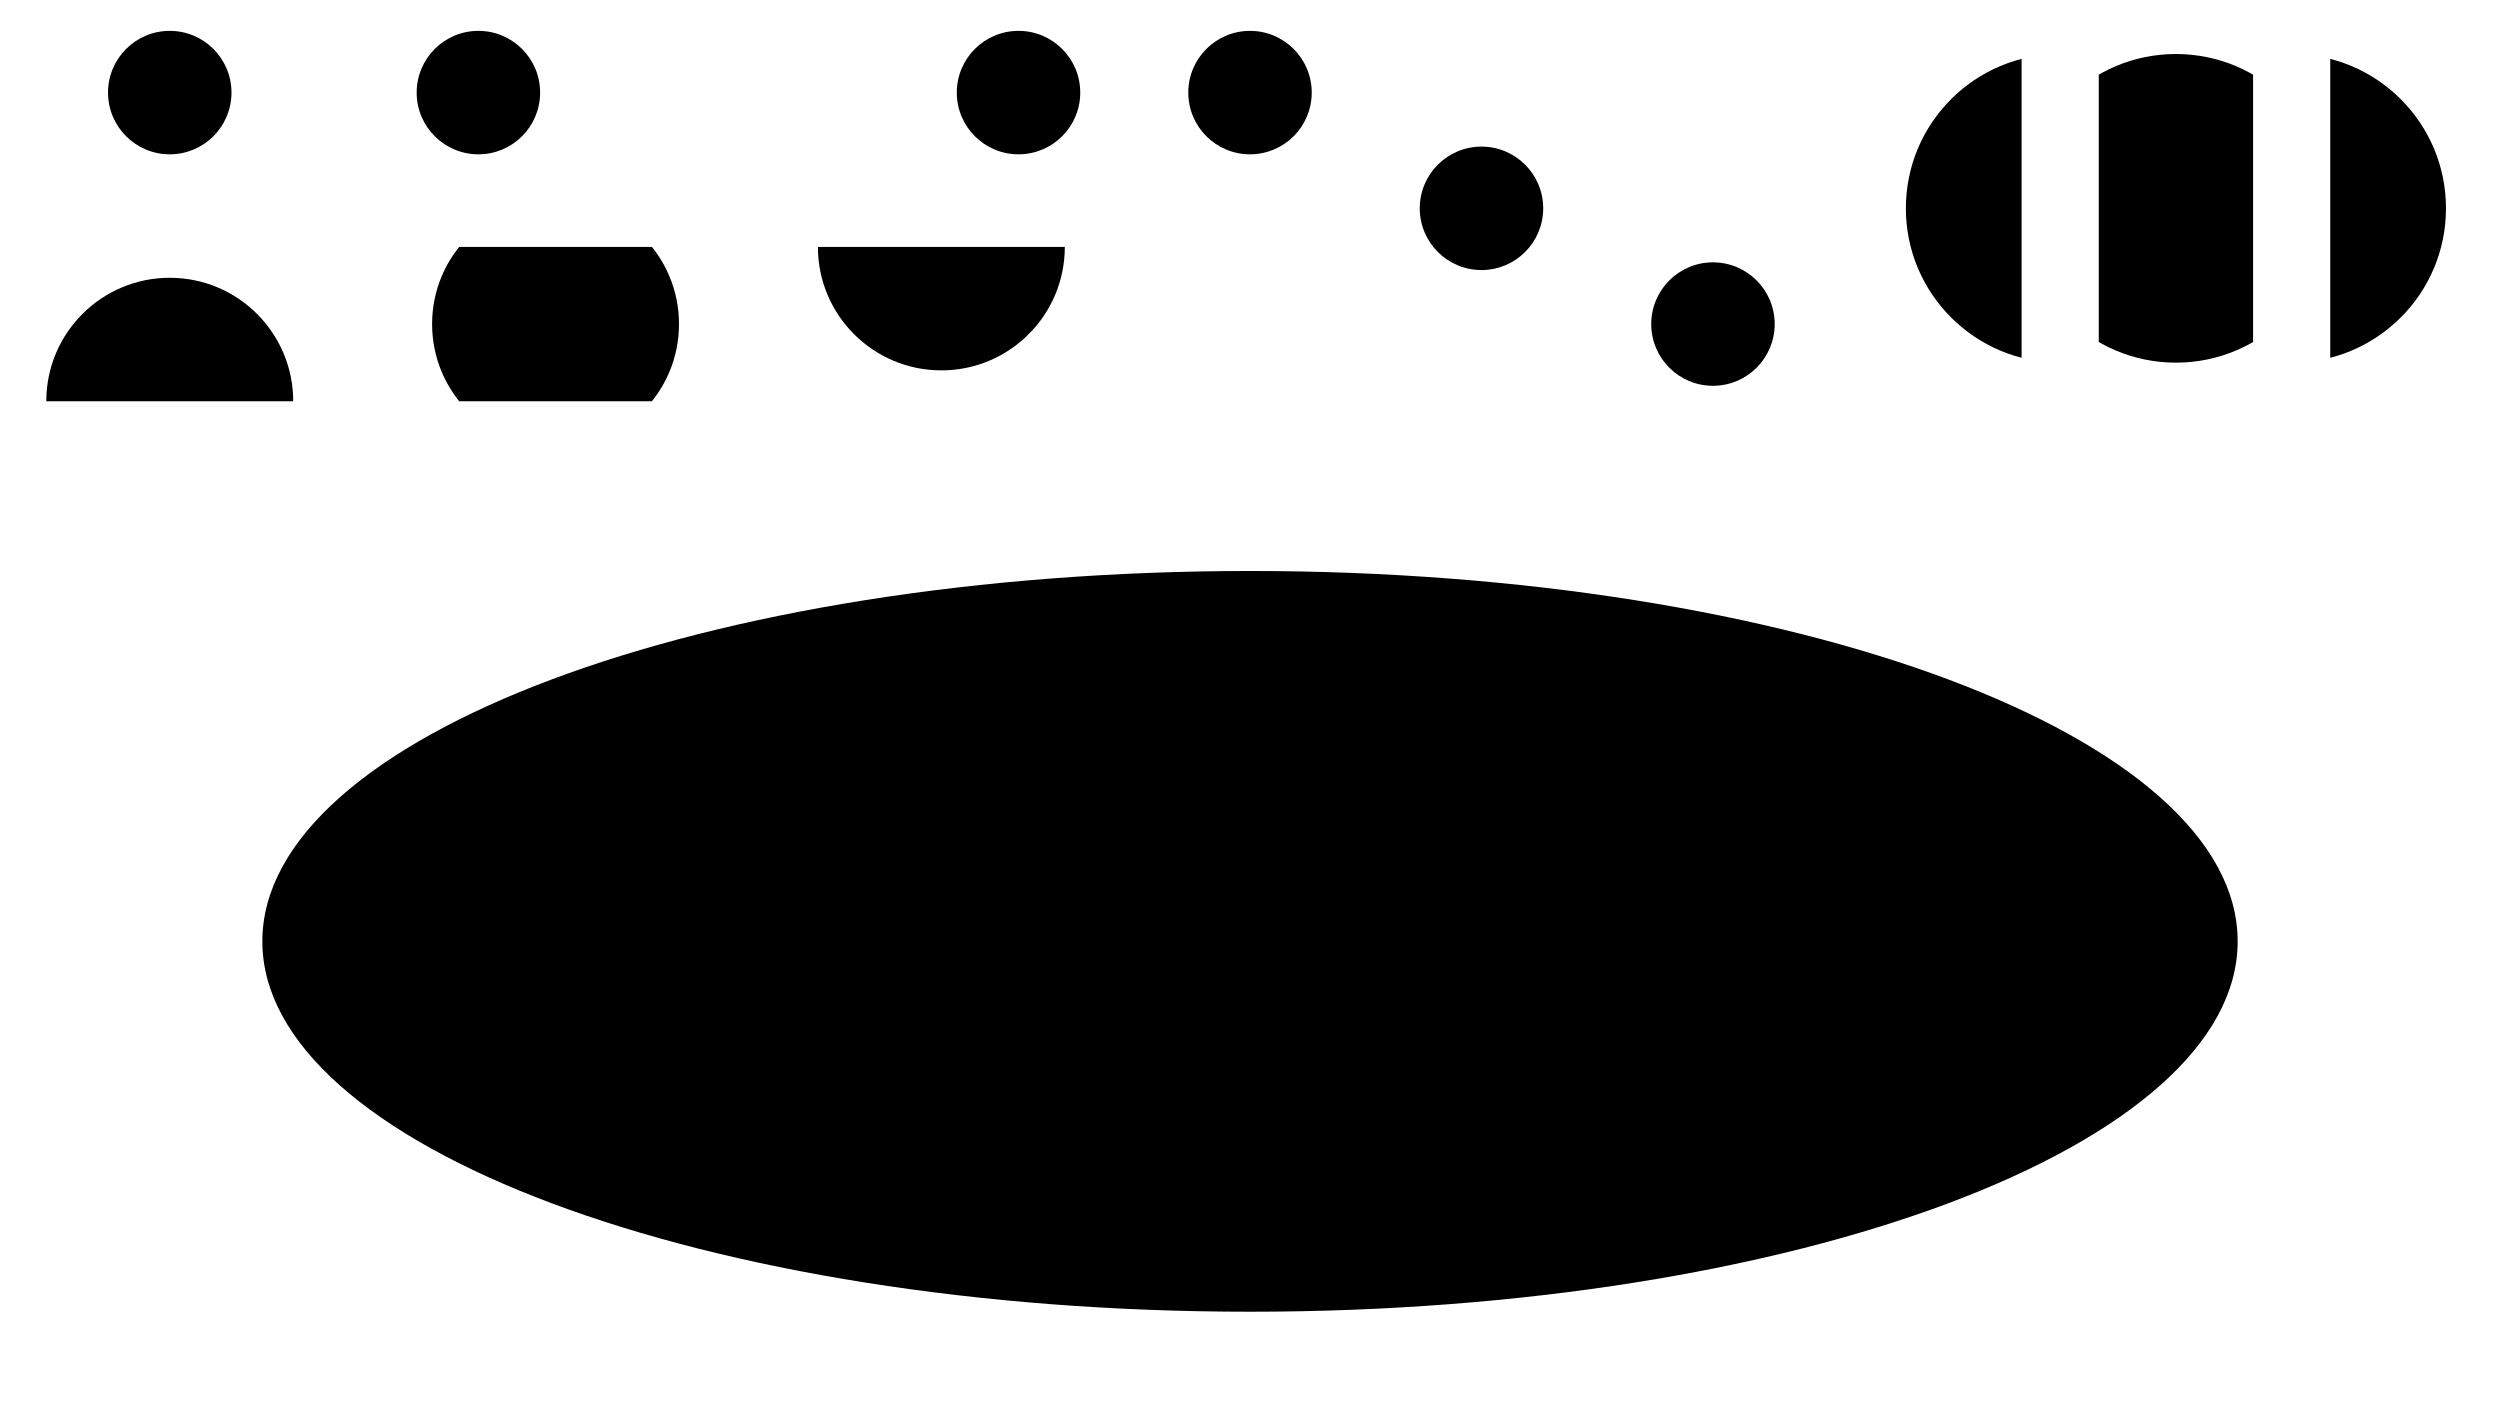
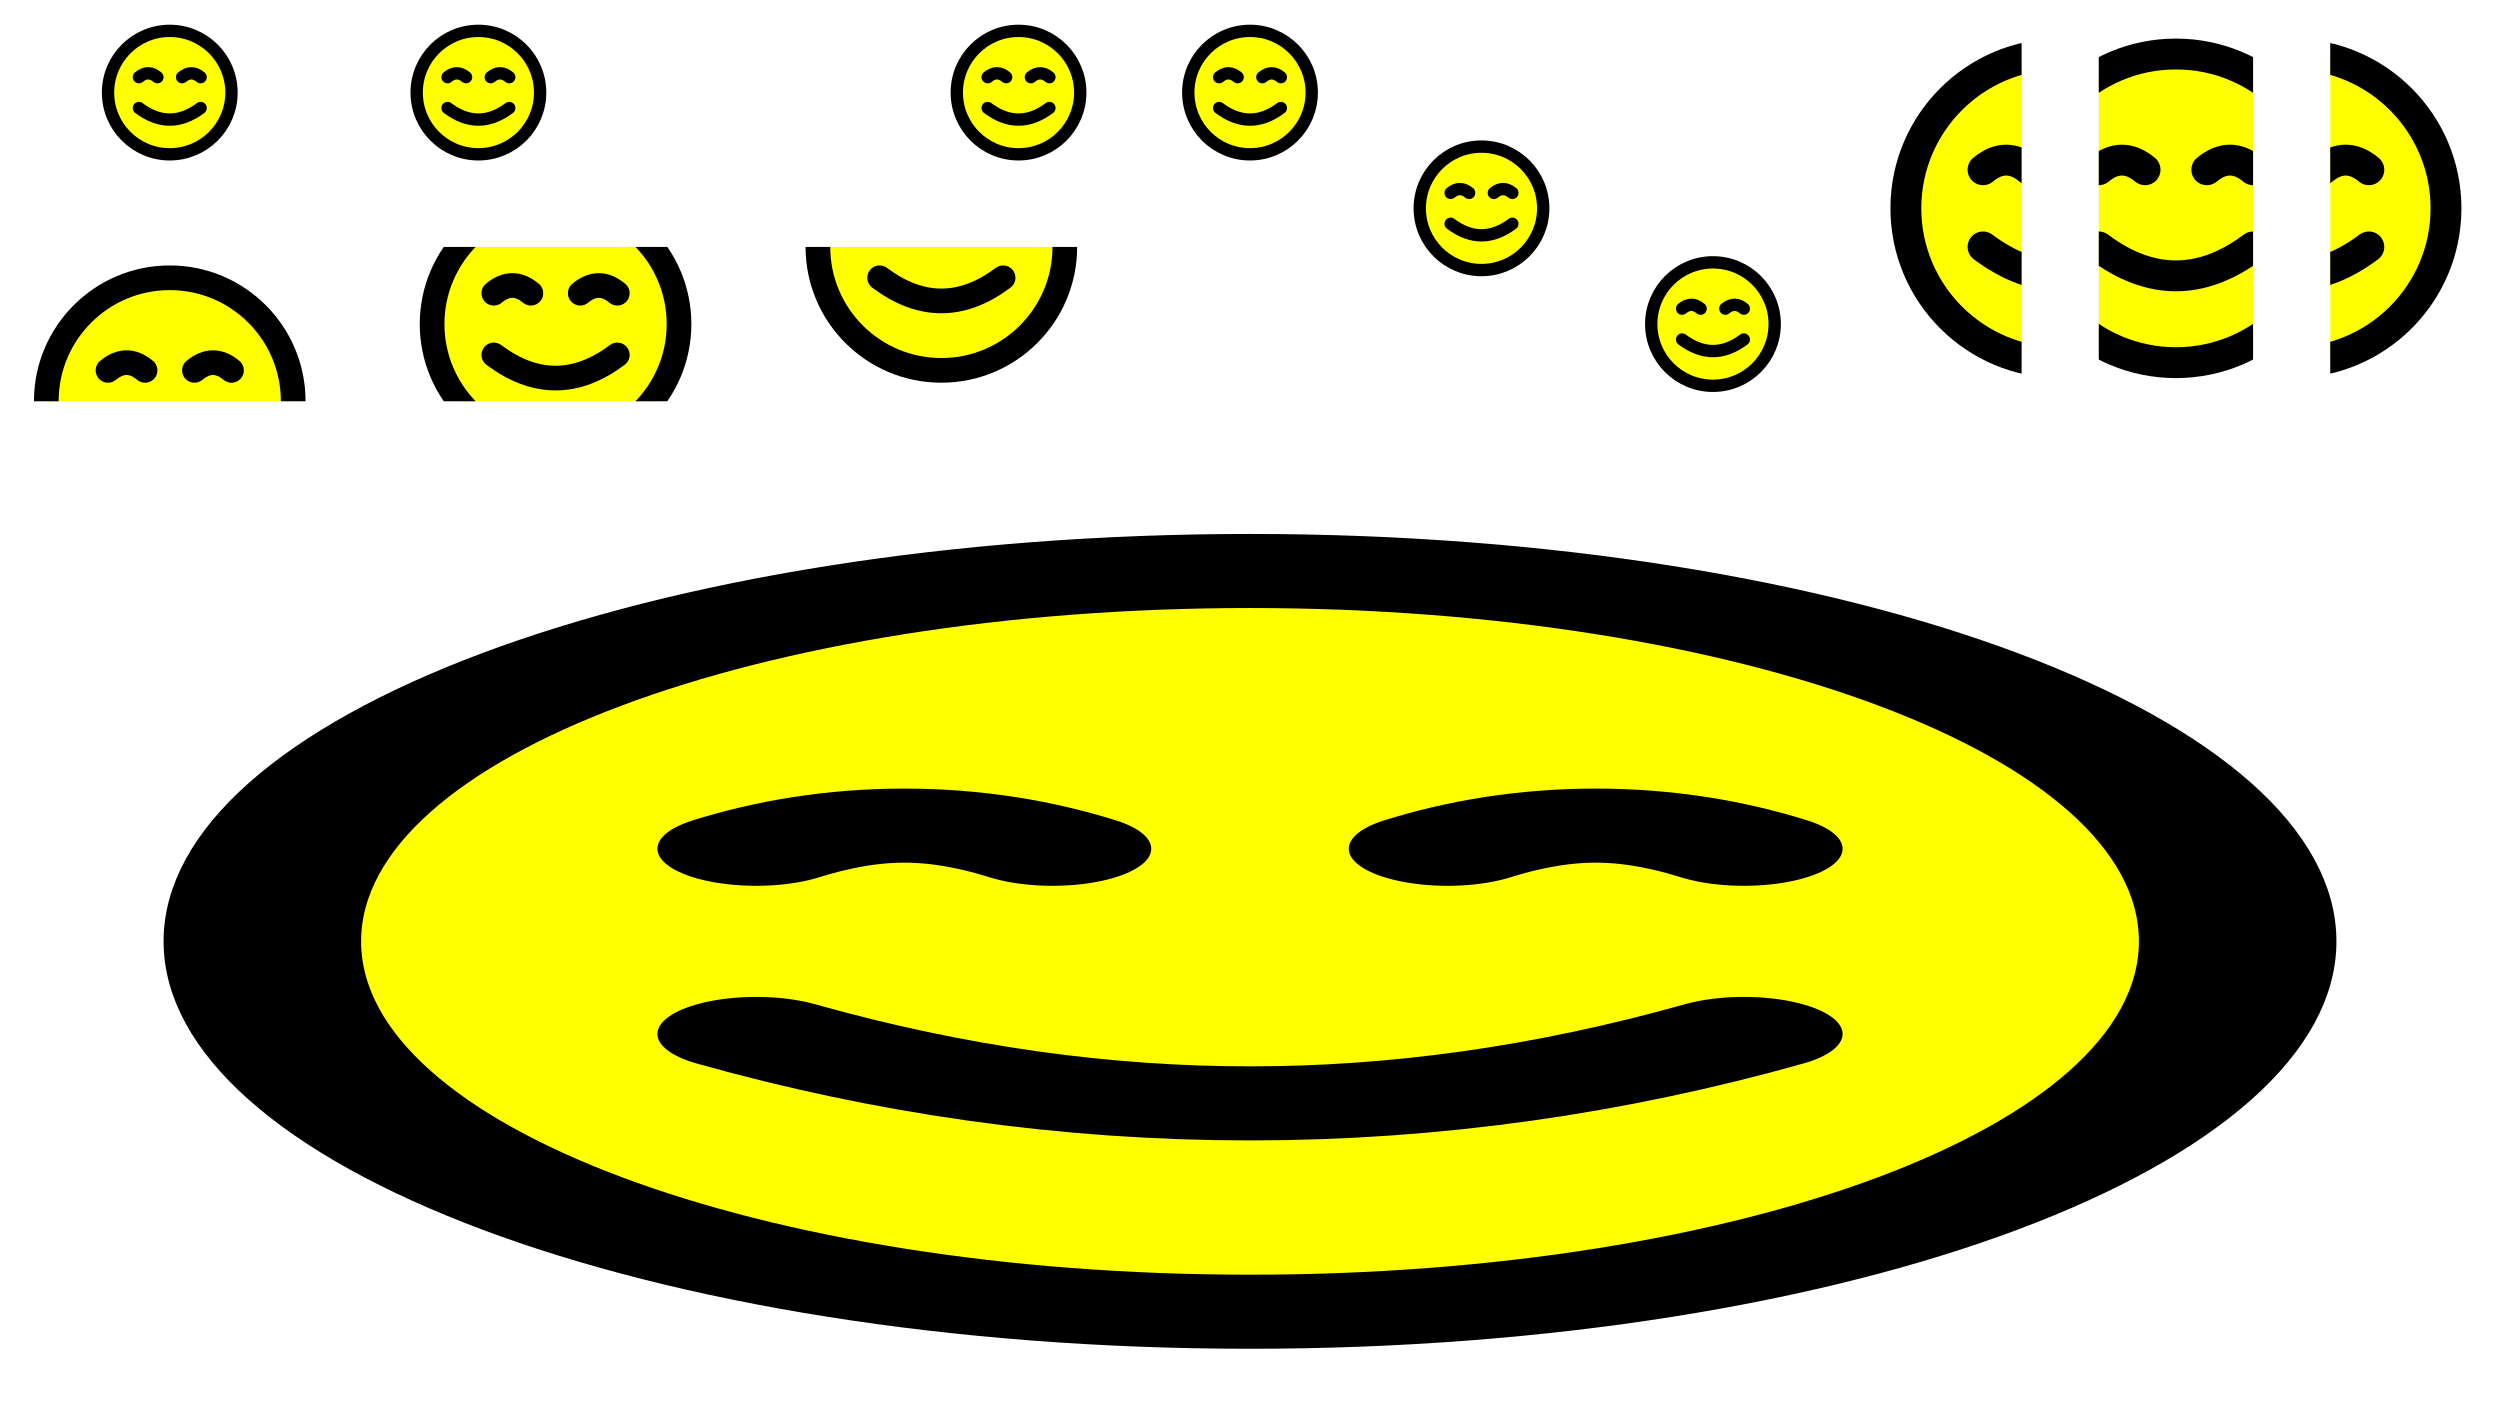
<svg xmlns="http://www.w3.org/2000/svg" viewBox="-1 -1 162 92">
  <defs>
    <path id="smiley" d="M50,10 A40,40,1,1,1,50,90 A40,40,1,1,1,50,10 M30,40 Q36,35,42,40 M58,40 Q64,35,70,40 M30,60 Q50,75,70,60 Q50,75,30,60" />
+     <style type="text/css">
+        path {
+          fill: yellow;
+          stroke: black;
+          stroke-width: 8px;
+          stroke-linecap: round;
+          stroke-linejoin: round;
+          pointer-events: none;
+        }
+ 
+        rect:hover, rect:active {
+          outline: 1px solid red;
+        }
+      </style>
  </defs>
  <svg preserveAspectRatio="xMidYMid meet" x="0" y="0" viewBox="0 0 100 100" width="20" height="10">
    <use href="#smiley" />
  </svg>
  <svg preserveAspectRatio="xMinYMid meet" x="25" y="0" viewBox="0 0 100 100" width="20" height="10">
    <use href="#smiley" />
  </svg>
  <svg preserveAspectRatio="xMaxYMid meet" x="50" y="0" viewBox="0 0 100 100" width="20" height="10">
    <use href="#smiley" />
  </svg>
  <svg preserveAspectRatio="xMidYMin slice" x="0" y="15" viewBox="0 0 100 100" width="20" height="10">
    <use href="#smiley" />
  </svg>
  <svg preserveAspectRatio="xMidYMid slice" x="25" y="15" viewBox="0 0 100 100" width="20" height="10">
    <use href="#smiley" />
  </svg>
  <svg preserveAspectRatio="xMidYMax slice" x="50" y="15" viewBox="0 0 100 100" width="20" height="10">
    <use href="#smiley" />
  </svg>
  <svg preserveAspectRatio="xMidYMin meet" x="75" y="0" viewBox="0 0 100 100" width="10" height="25">
    <use href="#smiley" />
  </svg>
  <svg preserveAspectRatio="xMidYMid meet" x="90" y="0" viewBox="0 0 100 100" width="10" height="25">
    <use href="#smiley" />
  </svg>
  <svg preserveAspectRatio="xMidYMax meet" x="105" y="0" viewBox="0 0 100 100" width="10" height="25">
    <use href="#smiley" />
  </svg>
  <svg preserveAspectRatio="xMinYMid slice" x="120" y="0" viewBox="0 0 100 100" width="10" height="25">
    <use href="#smiley" />
  </svg>
  <svg preserveAspectRatio="xMidYMid slice" x="135" y="0" viewBox="0 0 100 100" width="10" height="25">
    <use href="#smiley" />
  </svg>
  <svg preserveAspectRatio="xMaxYMid slice" x="150" y="0" viewBox="0 0 100 100" width="10" height="25">
    <use href="#smiley" />
  </svg>
  <svg preserveAspectRatio="none" x="0" y="30" viewBox="0 0 100 100" width="160" height="60">
    <use href="#smiley" />
  </svg>
</svg>
